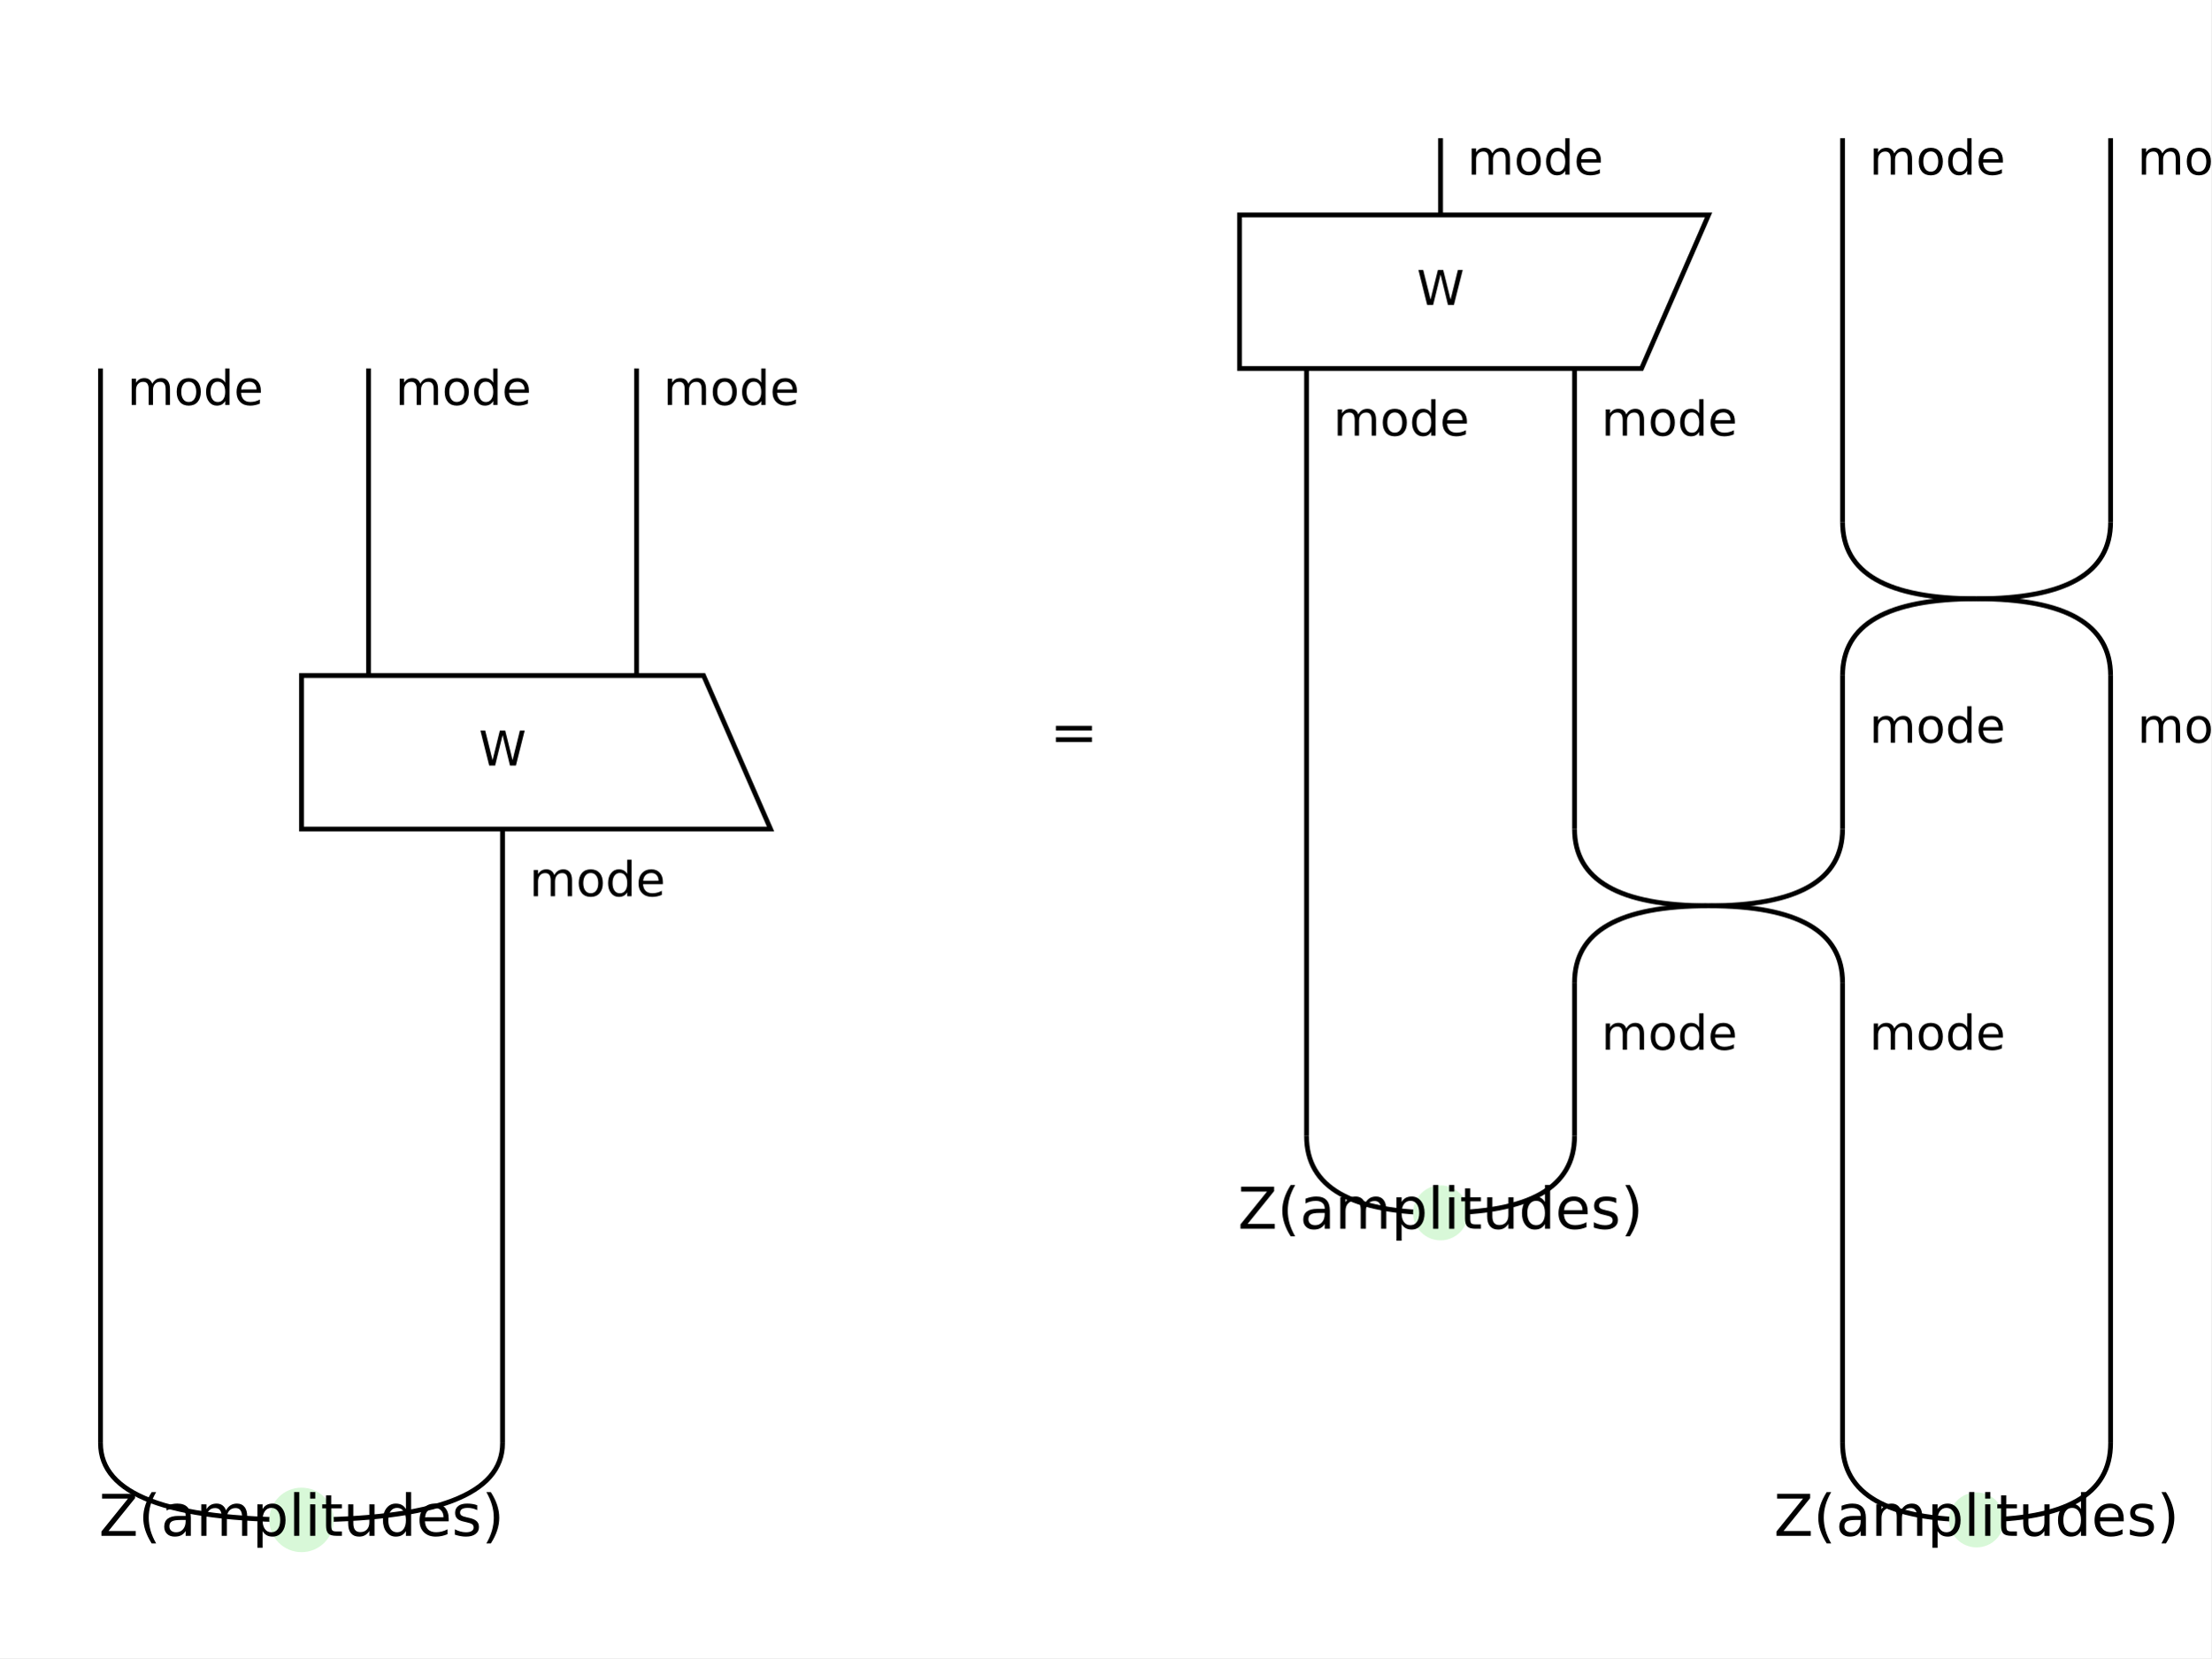
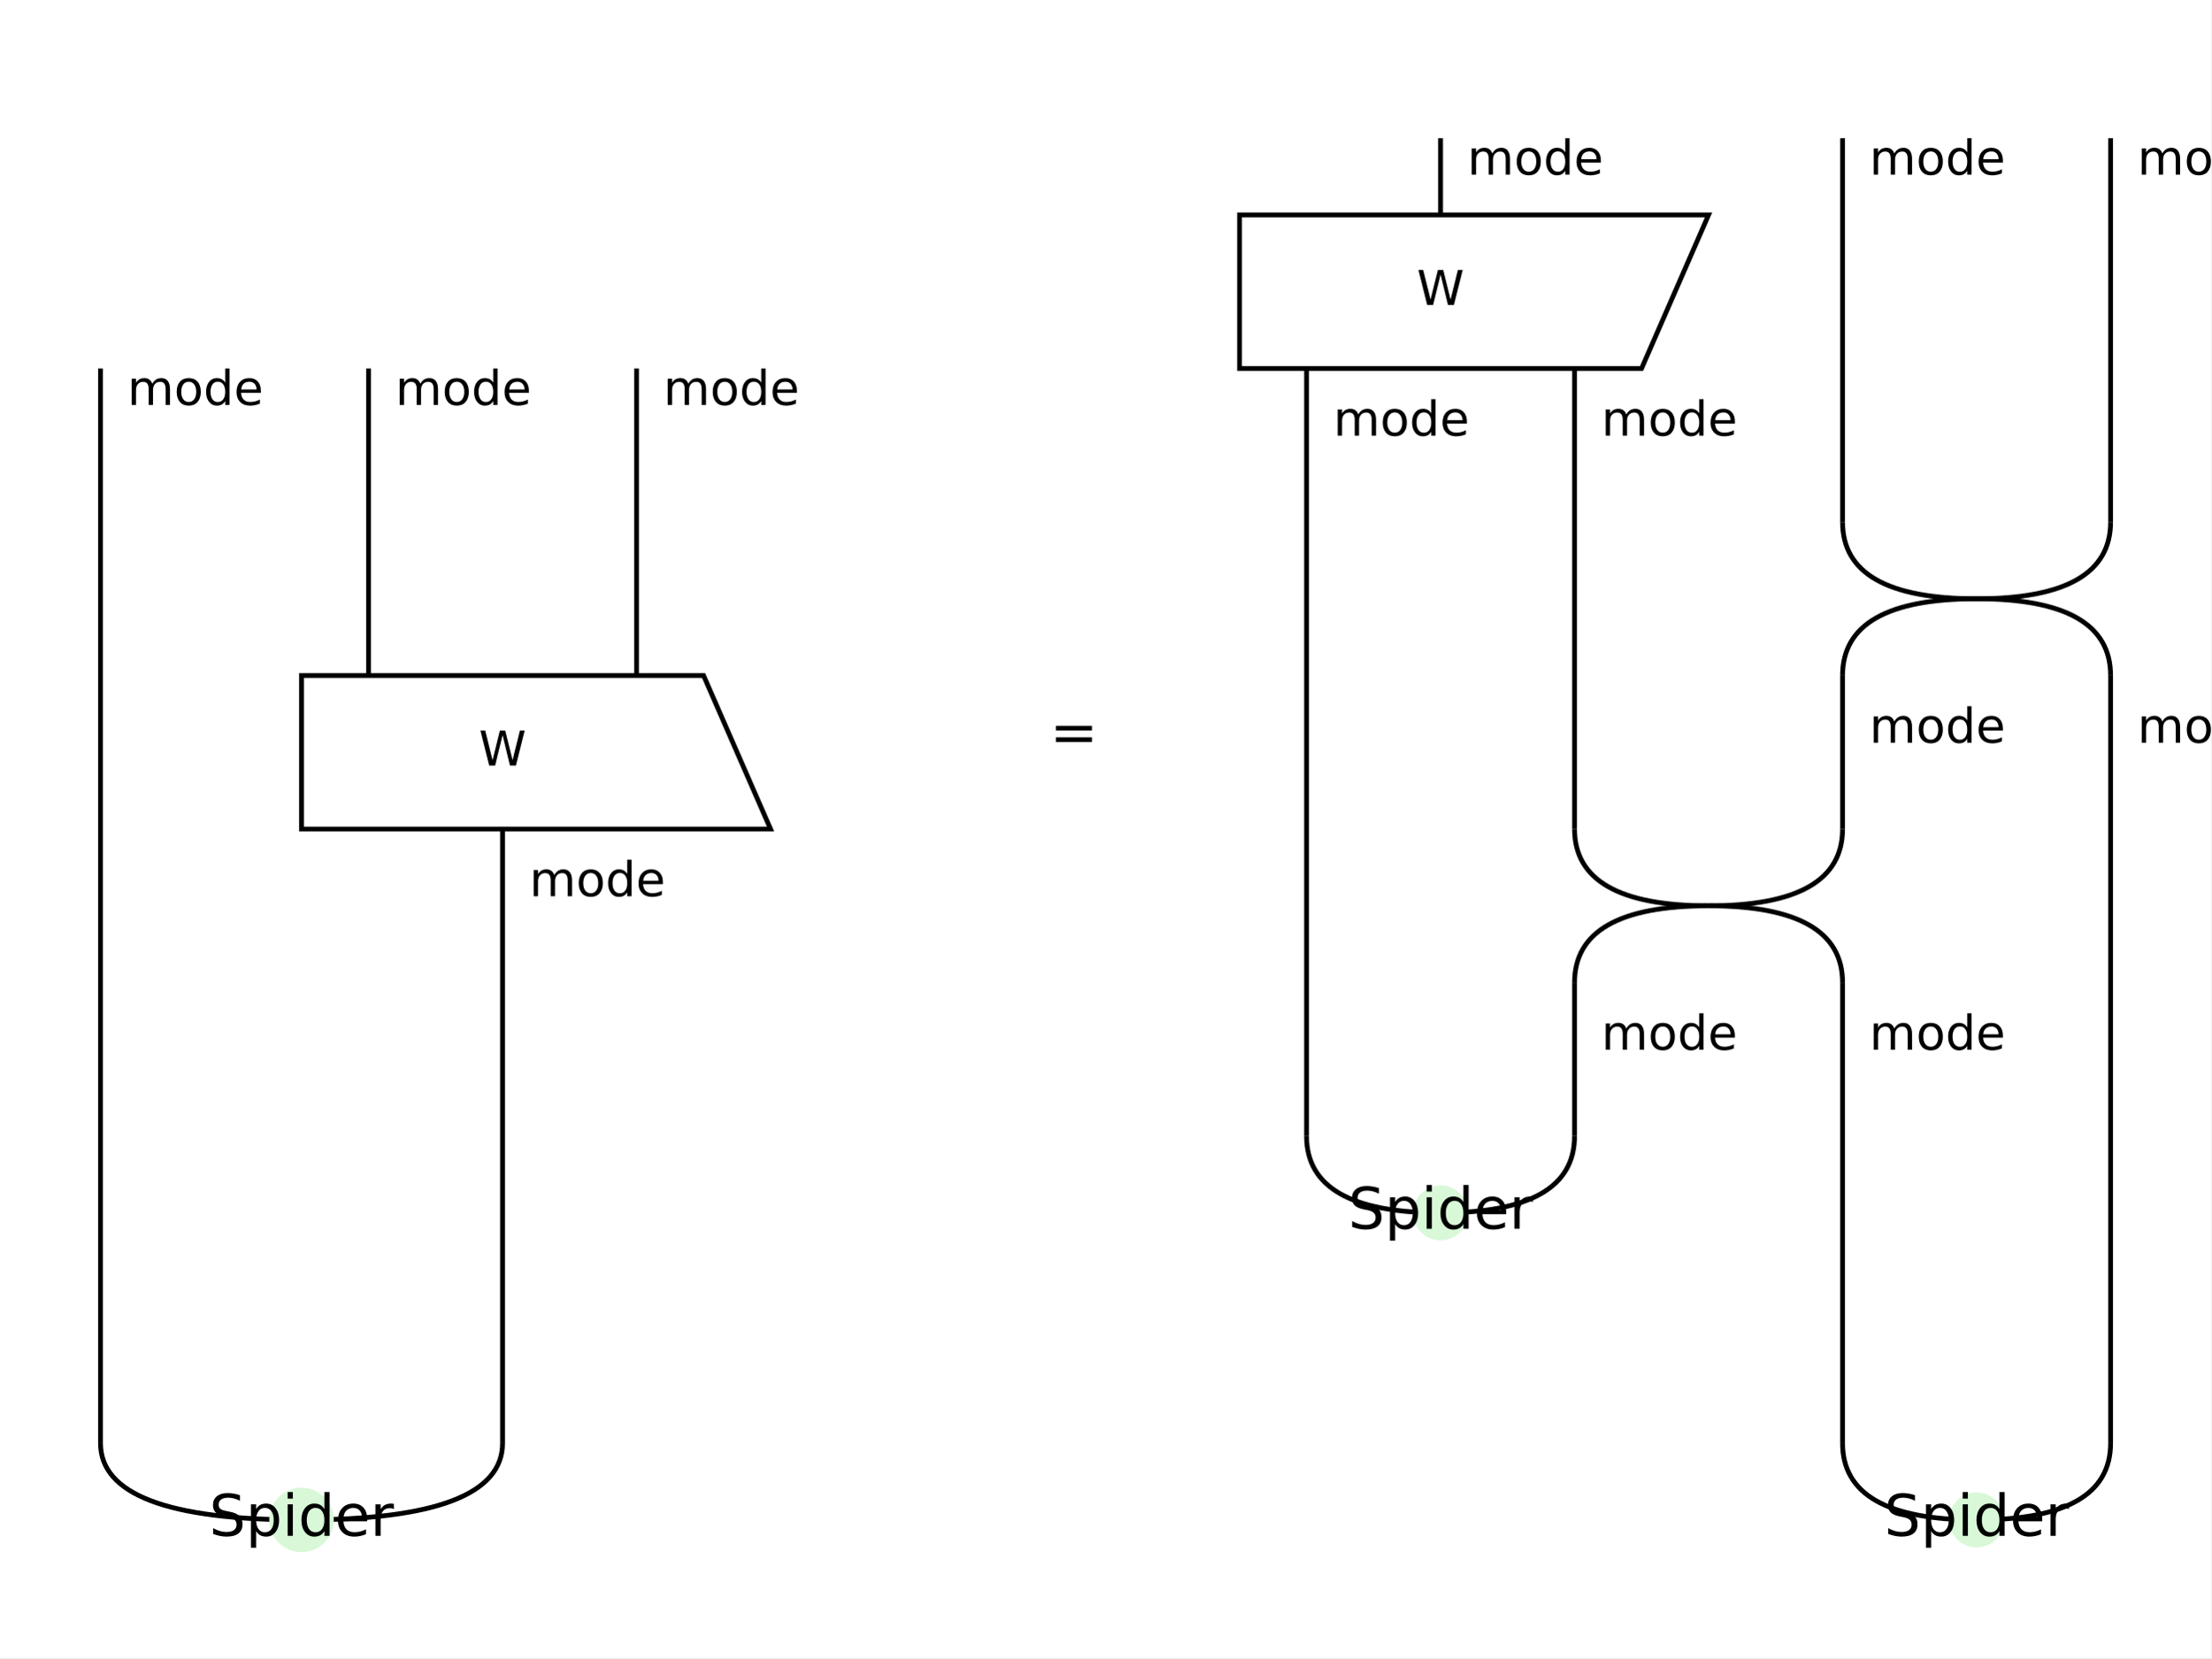
<svg xmlns="http://www.w3.org/2000/svg" xmlns:xlink="http://www.w3.org/1999/xlink" width="460.8pt" height="345.6pt" viewBox="0 0 460.8 345.6" version="1.1">
  <defs>
    <style type="text/css">*{stroke-linejoin: round; stroke-linecap: butt}</style>
  </defs>
  <g id="figure_1">
    <g id="patch_1">
      <path d="M 0 345.6  L 460.8 345.6  L 460.8 0  L 0 0  z " style="fill: #ffffff" />
    </g>
    <g id="axes_1">
      <g id="patch_2">
-         <path d="M 20.945 76.8  Q 20.945 300.8 20.945 300.8  " clip-path="url(#pb9d92e6eef)" style="fill: none; stroke: #000000; stroke-linejoin: miter" />
+         <path d="M 20.945 76.8  Q 20.945 300.8 20.945 300.8  " clip-path="url(#p3b338eb8d4)" style="fill: none; stroke: #000000; stroke-linejoin: miter" />
      </g>
      <g id="patch_3">
-         <path d="M 76.8 76.8  Q 76.8 140.8 76.8 140.8  " clip-path="url(#pb9d92e6eef)" style="fill: none; stroke: #000000; stroke-linejoin: miter" />
+         <path d="M 76.8 76.8  Q 76.8 140.8 76.8 140.8  " clip-path="url(#p3b338eb8d4)" style="fill: none; stroke: #000000; stroke-linejoin: miter" />
      </g>
      <g id="patch_4">
-         <path d="M 132.655 76.8  Q 132.655 140.8 132.655 140.8  " clip-path="url(#pb9d92e6eef)" style="fill: none; stroke: #000000; stroke-linejoin: miter" />
+         <path d="M 132.655 76.8  Q 132.655 140.8 132.655 140.8  " clip-path="url(#p3b338eb8d4)" style="fill: none; stroke: #000000; stroke-linejoin: miter" />
      </g>
      <g id="patch_5">
-         <path d="M 104.727 172.8  Q 104.727 300.8 104.727 300.8  " clip-path="url(#pb9d92e6eef)" style="fill: none; stroke: #000000; stroke-linejoin: miter" />
+         <path d="M 104.727 172.8  Q 104.727 300.8 104.727 300.8  " clip-path="url(#p3b338eb8d4)" style="fill: none; stroke: #000000; stroke-linejoin: miter" />
      </g>
      <g id="patch_6">
-         <path d="M 20.945 300.8  Q 20.945 316.8 62.836 316.8  " clip-path="url(#pb9d92e6eef)" style="fill: none; stroke: #000000; stroke-linejoin: miter" />
+         <path d="M 20.945 300.8  Q 20.945 316.8 62.836 316.8  " clip-path="url(#p3b338eb8d4)" style="fill: none; stroke: #000000; stroke-linejoin: miter" />
      </g>
      <g id="patch_7">
-         <path d="M 104.727 300.8  Q 104.727 316.8 62.836 316.8  " clip-path="url(#pb9d92e6eef)" style="fill: none; stroke: #000000; stroke-linejoin: miter" />
+         <path d="M 104.727 300.8  Q 104.727 316.8 62.836 316.8  " clip-path="url(#p3b338eb8d4)" style="fill: none; stroke: #000000; stroke-linejoin: miter" />
      </g>
      <g id="patch_8">
-         <path d="M 62.836 172.8  L 160.582 172.8  L 146.618 140.8  L 62.836 140.8  z " clip-path="url(#pb9d92e6eef)" style="fill: #ffffff; stroke: #000000; stroke-linejoin: miter" />
+         <path d="M 62.836 172.8  L 160.582 172.8  L 146.618 140.8  L 62.836 140.8  z " clip-path="url(#p3b338eb8d4)" style="fill: #ffffff; stroke: #000000; stroke-linejoin: miter" />
      </g>
      <g id="patch_9">
-         <path d="M 300.218 28.8  Q 300.218 44.8 300.218 44.8  " clip-path="url(#pb9d92e6eef)" style="fill: none; stroke: #000000; stroke-linejoin: miter" />
+         <path d="M 300.218 28.8  Q 300.218 44.8 300.218 44.8  " clip-path="url(#p3b338eb8d4)" style="fill: none; stroke: #000000; stroke-linejoin: miter" />
      </g>
      <g id="patch_10">
-         <path d="M 384 28.8  Q 384 108.8 384 108.8  " clip-path="url(#pb9d92e6eef)" style="fill: none; stroke: #000000; stroke-linejoin: miter" />
+         <path d="M 384 28.8  Q 384 108.8 384 108.8  " clip-path="url(#p3b338eb8d4)" style="fill: none; stroke: #000000; stroke-linejoin: miter" />
      </g>
      <g id="patch_11">
-         <path d="M 439.855 28.8  Q 439.855 108.8 439.855 108.8  " clip-path="url(#pb9d92e6eef)" style="fill: none; stroke: #000000; stroke-linejoin: miter" />
+         <path d="M 439.855 28.8  Q 439.855 108.8 439.855 108.8  " clip-path="url(#p3b338eb8d4)" style="fill: none; stroke: #000000; stroke-linejoin: miter" />
      </g>
      <g id="patch_12">
-         <path d="M 272.291 76.8  Q 272.291 236.8 272.291 236.8  " clip-path="url(#pb9d92e6eef)" style="fill: none; stroke: #000000; stroke-linejoin: miter" />
+         <path d="M 272.291 76.8  Q 272.291 236.8 272.291 236.8  " clip-path="url(#p3b338eb8d4)" style="fill: none; stroke: #000000; stroke-linejoin: miter" />
      </g>
      <g id="patch_13">
-         <path d="M 328.145 76.8  Q 328.145 172.8 328.145 172.8  " clip-path="url(#pb9d92e6eef)" style="fill: none; stroke: #000000; stroke-linejoin: miter" />
+         <path d="M 328.145 76.8  Q 328.145 172.8 328.145 172.8  " clip-path="url(#p3b338eb8d4)" style="fill: none; stroke: #000000; stroke-linejoin: miter" />
      </g>
      <g id="patch_14">
-         <path d="M 411.927 124.8  Q 384 124.8 384 140.8  " clip-path="url(#pb9d92e6eef)" style="fill: none; stroke: #000000; stroke-linejoin: miter" />
+         <path d="M 411.927 124.8  Q 384 124.8 384 140.8  " clip-path="url(#p3b338eb8d4)" style="fill: none; stroke: #000000; stroke-linejoin: miter" />
      </g>
      <g id="patch_15">
-         <path d="M 411.927 124.8  Q 439.855 124.8 439.855 140.8  " clip-path="url(#pb9d92e6eef)" style="fill: none; stroke: #000000; stroke-linejoin: miter" />
+         <path d="M 411.927 124.8  Q 439.855 124.8 439.855 140.8  " clip-path="url(#p3b338eb8d4)" style="fill: none; stroke: #000000; stroke-linejoin: miter" />
      </g>
      <g id="patch_16">
-         <path d="M 384 108.8  Q 384 124.8 411.927 124.8  " clip-path="url(#pb9d92e6eef)" style="fill: none; stroke: #000000; stroke-linejoin: miter" />
+         <path d="M 384 108.8  Q 384 124.8 411.927 124.8  " clip-path="url(#p3b338eb8d4)" style="fill: none; stroke: #000000; stroke-linejoin: miter" />
      </g>
      <g id="patch_17">
-         <path d="M 439.855 108.8  Q 439.855 124.8 411.927 124.8  " clip-path="url(#pb9d92e6eef)" style="fill: none; stroke: #000000; stroke-linejoin: miter" />
+         <path d="M 439.855 108.8  Q 439.855 124.8 411.927 124.8  " clip-path="url(#p3b338eb8d4)" style="fill: none; stroke: #000000; stroke-linejoin: miter" />
      </g>
      <g id="patch_18">
-         <path d="M 384 140.8  Q 384 172.8 384 172.8  " clip-path="url(#pb9d92e6eef)" style="fill: none; stroke: #000000; stroke-linejoin: miter" />
+         <path d="M 384 140.8  Q 384 172.8 384 172.8  " clip-path="url(#p3b338eb8d4)" style="fill: none; stroke: #000000; stroke-linejoin: miter" />
      </g>
      <g id="patch_19">
-         <path d="M 439.855 140.8  Q 439.855 300.8 439.855 300.8  " clip-path="url(#pb9d92e6eef)" style="fill: none; stroke: #000000; stroke-linejoin: miter" />
+         <path d="M 439.855 140.8  Q 439.855 300.8 439.855 300.8  " clip-path="url(#p3b338eb8d4)" style="fill: none; stroke: #000000; stroke-linejoin: miter" />
      </g>
      <g id="patch_20">
-         <path d="M 356.073 188.8  Q 328.145 188.8 328.145 204.8  " clip-path="url(#pb9d92e6eef)" style="fill: none; stroke: #000000; stroke-linejoin: miter" />
+         <path d="M 356.073 188.8  Q 328.145 188.8 328.145 204.8  " clip-path="url(#p3b338eb8d4)" style="fill: none; stroke: #000000; stroke-linejoin: miter" />
      </g>
      <g id="patch_21">
-         <path d="M 356.073 188.8  Q 384 188.8 384 204.8  " clip-path="url(#pb9d92e6eef)" style="fill: none; stroke: #000000; stroke-linejoin: miter" />
+         <path d="M 356.073 188.8  Q 384 188.8 384 204.8  " clip-path="url(#p3b338eb8d4)" style="fill: none; stroke: #000000; stroke-linejoin: miter" />
      </g>
      <g id="patch_22">
-         <path d="M 328.145 172.8  Q 328.145 188.8 356.073 188.8  " clip-path="url(#pb9d92e6eef)" style="fill: none; stroke: #000000; stroke-linejoin: miter" />
+         <path d="M 328.145 172.8  Q 328.145 188.8 356.073 188.8  " clip-path="url(#p3b338eb8d4)" style="fill: none; stroke: #000000; stroke-linejoin: miter" />
      </g>
      <g id="patch_23">
-         <path d="M 384 172.8  Q 384 188.8 356.073 188.8  " clip-path="url(#pb9d92e6eef)" style="fill: none; stroke: #000000; stroke-linejoin: miter" />
+         <path d="M 384 172.8  Q 384 188.8 356.073 188.8  " clip-path="url(#p3b338eb8d4)" style="fill: none; stroke: #000000; stroke-linejoin: miter" />
      </g>
      <g id="patch_24">
-         <path d="M 328.145 204.8  Q 328.145 236.8 328.145 236.8  " clip-path="url(#pb9d92e6eef)" style="fill: none; stroke: #000000; stroke-linejoin: miter" />
+         <path d="M 328.145 204.8  Q 328.145 236.8 328.145 236.8  " clip-path="url(#p3b338eb8d4)" style="fill: none; stroke: #000000; stroke-linejoin: miter" />
      </g>
      <g id="patch_25">
-         <path d="M 384 204.8  Q 384 300.8 384 300.8  " clip-path="url(#pb9d92e6eef)" style="fill: none; stroke: #000000; stroke-linejoin: miter" />
+         <path d="M 384 204.8  Q 384 300.8 384 300.8  " clip-path="url(#p3b338eb8d4)" style="fill: none; stroke: #000000; stroke-linejoin: miter" />
      </g>
      <g id="patch_26">
-         <path d="M 272.291 236.8  Q 272.291 252.8 300.218 252.8  " clip-path="url(#pb9d92e6eef)" style="fill: none; stroke: #000000; stroke-linejoin: miter" />
+         <path d="M 272.291 236.8  Q 272.291 252.8 300.218 252.8  " clip-path="url(#p3b338eb8d4)" style="fill: none; stroke: #000000; stroke-linejoin: miter" />
      </g>
      <g id="patch_27">
-         <path d="M 328.145 236.8  Q 328.145 252.8 300.218 252.8  " clip-path="url(#pb9d92e6eef)" style="fill: none; stroke: #000000; stroke-linejoin: miter" />
+         <path d="M 328.145 236.8  Q 328.145 252.8 300.218 252.8  " clip-path="url(#p3b338eb8d4)" style="fill: none; stroke: #000000; stroke-linejoin: miter" />
      </g>
      <g id="patch_28">
-         <path d="M 384 300.8  Q 384 316.8 411.927 316.8  " clip-path="url(#pb9d92e6eef)" style="fill: none; stroke: #000000; stroke-linejoin: miter" />
+         <path d="M 384 300.8  Q 384 316.8 411.927 316.8  " clip-path="url(#p3b338eb8d4)" style="fill: none; stroke: #000000; stroke-linejoin: miter" />
      </g>
      <g id="patch_29">
-         <path d="M 439.855 300.8  Q 439.855 316.8 411.927 316.8  " clip-path="url(#pb9d92e6eef)" style="fill: none; stroke: #000000; stroke-linejoin: miter" />
+         <path d="M 439.855 300.8  Q 439.855 316.8 411.927 316.8  " clip-path="url(#p3b338eb8d4)" style="fill: none; stroke: #000000; stroke-linejoin: miter" />
      </g>
      <g id="patch_30">
-         <path d="M 258.327 76.8  L 342.109 76.8  L 356.073 44.8  L 258.327 44.8  z " clip-path="url(#pb9d92e6eef)" style="fill: #ffffff; stroke: #000000; stroke-linejoin: miter" />
+         <path d="M 258.327 76.8  L 342.109 76.8  L 356.073 44.8  L 258.327 44.8  z " clip-path="url(#p3b338eb8d4)" style="fill: #ffffff; stroke: #000000; stroke-linejoin: miter" />
      </g>
      <g id="PathCollection_1">
        <defs>
-           <path id="m49b877b992" d="M 0 6.221  C 1.65 6.221 3.232 5.565 4.399 4.399  C 5.565 3.232 6.221 1.65 6.221 0  C 6.221 -1.65 5.565 -3.232 4.399 -4.399  C 3.232 -5.565 1.65 -6.221 0 -6.221  C -1.65 -6.221 -3.232 -5.565 -4.399 -4.399  C -5.565 -3.232 -6.221 -1.65 -6.221 0  C -6.221 1.65 -5.565 3.232 -4.399 4.399  C -3.232 5.565 -1.65 6.221 0 6.221  z " style="stroke: #d8f8d8" />
+           <path id="m4e84158132" d="M 0 6.221  C 1.65 6.221 3.232 5.565 4.399 4.399  C 5.565 3.232 6.221 1.65 6.221 0  C 6.221 -1.65 5.565 -3.232 4.399 -4.399  C 3.232 -5.565 1.65 -6.221 0 -6.221  C -1.65 -6.221 -3.232 -5.565 -4.399 -4.399  C -5.565 -3.232 -6.221 -1.65 -6.221 0  C -6.221 1.65 -5.565 3.232 -4.399 4.399  C -3.232 5.565 -1.65 6.221 0 6.221  z " style="stroke: #d8f8d8" />
        </defs>
-         <g clip-path="url(#pb9d92e6eef)">
-           <use xlink:href="#m49b877b992" x="62.836" y="316.8" style="fill: #d8f8d8; stroke: #d8f8d8" />
+         <g clip-path="url(#p3b338eb8d4)">
+           <use xlink:href="#m4e84158132" x="62.836" y="316.8" style="fill: #d8f8d8; stroke: #d8f8d8" />
        </g>
      </g>
      <g id="PathCollection_2">
        <defs>
-           <path id="C0_0_6eec43c420" d="M 0 5.232  C 1.388 5.232 2.719 4.681 3.7 3.7  C 4.681 2.719 5.232 1.388 5.232 -0  C 5.232 -1.388 4.681 -2.719 3.7 -3.7  C 2.719 -4.681 1.388 -5.232 0 -5.232  C -1.388 -5.232 -2.719 -4.681 -3.7 -3.7  C -4.681 -2.719 -5.232 -1.388 -5.232 0  C -5.232 1.388 -4.681 2.719 -3.7 3.7  C -2.719 4.681 -1.388 5.232 0 5.232  z " />
+           <path id="C0_0_7cf623011e" d="M 0 5.232  C 1.388 5.232 2.719 4.681 3.7 3.7  C 4.681 2.719 5.232 1.388 5.232 -0  C 5.232 -1.388 4.681 -2.719 3.7 -3.7  C 2.719 -4.681 1.388 -5.232 0 -5.232  C -1.388 -5.232 -2.719 -4.681 -3.7 -3.7  C -4.681 -2.719 -5.232 -1.388 -5.232 0  C -5.232 1.388 -4.681 2.719 -3.7 3.7  C -2.719 4.681 -1.388 5.232 0 5.232  z " />
        </defs>
-         <g clip-path="url(#pb9d92e6eef)">
-           <use xlink:href="#C0_0_6eec43c420" x="300.218" y="252.8" style="fill: #d8f8d8; stroke: #d8f8d8" />
-         </g>
-         <g clip-path="url(#pb9d92e6eef)">
-           <use xlink:href="#C0_0_6eec43c420" x="411.927" y="316.8" style="fill: #d8f8d8; stroke: #d8f8d8" />
+         <g clip-path="url(#p3b338eb8d4)">
+           <use xlink:href="#C0_0_7cf623011e" x="300.218" y="252.8" style="fill: #d8f8d8; stroke: #d8f8d8" />
+         </g>
+         <g clip-path="url(#p3b338eb8d4)">
+           <use xlink:href="#C0_0_7cf623011e" x="411.927" y="316.8" style="fill: #d8f8d8; stroke: #d8f8d8" />
        </g>
      </g>
      <g id="text_1">
        <g transform="translate(26.53091 84.39844) scale(0.1 -0.1)">
          <defs>
            <path id="DejaVuSans-6d" d="M 3328 2828  Q 3544 3216 3844 3400  Q 4144 3584 4550 3584  Q 5097 3584 5394 3201  Q 5691 2819 5691 2113  L 5691 0  L 5113 0  L 5113 2094  Q 5113 2597 4934 2840  Q 4756 3084 4391 3084  Q 3944 3084 3684 2787  Q 3425 2491 3425 1978  L 3425 0  L 2847 0  L 2847 2094  Q 2847 2600 2669 2842  Q 2491 3084 2119 3084  Q 1678 3084 1418 2786  Q 1159 2488 1159 1978  L 1159 0  L 581 0  L 581 3500  L 1159 3500  L 1159 2956  Q 1356 3278 1631 3431  Q 1906 3584 2284 3584  Q 2666 3584 2933 3390  Q 3200 3197 3328 2828  z " transform="scale(0.015625)" />
            <path id="DejaVuSans-6f" d="M 1959 3097  Q 1497 3097 1228 2736  Q 959 2375 959 1747  Q 959 1119 1226 758  Q 1494 397 1959 397  Q 2419 397 2687 759  Q 2956 1122 2956 1747  Q 2956 2369 2687 2733  Q 2419 3097 1959 3097  z M 1959 3584  Q 2709 3584 3137 3096  Q 3566 2609 3566 1747  Q 3566 888 3137 398  Q 2709 -91 1959 -91  Q 1206 -91 779 398  Q 353 888 353 1747  Q 353 2609 779 3096  Q 1206 3584 1959 3584  z " transform="scale(0.015625)" />
            <path id="DejaVuSans-64" d="M 2906 2969  L 2906 4863  L 3481 4863  L 3481 0  L 2906 0  L 2906 525  Q 2725 213 2448 61  Q 2172 -91 1784 -91  Q 1150 -91 751 415  Q 353 922 353 1747  Q 353 2572 751 3078  Q 1150 3584 1784 3584  Q 2172 3584 2448 3432  Q 2725 3281 2906 2969  z M 947 1747  Q 947 1113 1208 752  Q 1469 391 1925 391  Q 2381 391 2643 752  Q 2906 1113 2906 1747  Q 2906 2381 2643 2742  Q 2381 3103 1925 3103  Q 1469 3103 1208 2742  Q 947 2381 947 1747  z " transform="scale(0.015625)" />
            <path id="DejaVuSans-65" d="M 3597 1894  L 3597 1613  L 953 1613  Q 991 1019 1311 708  Q 1631 397 2203 397  Q 2534 397 2845 478  Q 3156 559 3463 722  L 3463 178  Q 3153 47 2828 -22  Q 2503 -91 2169 -91  Q 1331 -91 842 396  Q 353 884 353 1716  Q 353 2575 817 3079  Q 1281 3584 2069 3584  Q 2775 3584 3186 3129  Q 3597 2675 3597 1894  z M 3022 2063  Q 3016 2534 2758 2815  Q 2500 3097 2075 3097  Q 1594 3097 1305 2825  Q 1016 2553 972 2059  L 3022 2063  z " transform="scale(0.015625)" />
          </defs>
          <use xlink:href="#DejaVuSans-6d" />
          <use xlink:href="#DejaVuSans-6f" x="97.412" />
          <use xlink:href="#DejaVuSans-64" x="158.594" />
          <use xlink:href="#DejaVuSans-65" x="222.07" />
        </g>
      </g>
      <g id="text_2">
        <g transform="translate(82.38545 84.39844) scale(0.1 -0.1)">
          <use xlink:href="#DejaVuSans-6d" />
          <use xlink:href="#DejaVuSans-6f" x="97.412" />
          <use xlink:href="#DejaVuSans-64" x="158.594" />
          <use xlink:href="#DejaVuSans-65" x="222.07" />
        </g>
      </g>
      <g id="text_3">
        <g transform="translate(138.24 84.39844) scale(0.1 -0.1)">
          <use xlink:href="#DejaVuSans-6d" />
          <use xlink:href="#DejaVuSans-6f" x="97.412" />
          <use xlink:href="#DejaVuSans-64" x="158.594" />
          <use xlink:href="#DejaVuSans-65" x="222.07" />
        </g>
      </g>
      <g id="text_4">
        <g transform="translate(110.3127 186.7984) scale(0.1 -0.1)">
          <use xlink:href="#DejaVuSans-6d" />
          <use xlink:href="#DejaVuSans-6f" x="97.412" />
          <use xlink:href="#DejaVuSans-64" x="158.594" />
          <use xlink:href="#DejaVuSans-65" x="222.07" />
        </g>
      </g>
      <g id="text_5">
-         <g clip-path="url(#pb9d92e6eef)">
-           <g transform="translate(20.59918 320.1112) scale(0.12 -0.12)">
+         <g clip-path="url(#p3b338eb8d4)">
+           <g transform="translate(43.58386 320.1112) scale(0.12 -0.12)">
            <defs>
-               <path id="DejaVuSans-5a" d="M 359 4666  L 4025 4666  L 4025 4184  L 1075 531  L 4097 531  L 4097 0  L 288 0  L 288 481  L 3238 4134  L 359 4134  L 359 4666  z " transform="scale(0.015625)" />
-               <path id="DejaVuSans-28" d="M 1984 4856  Q 1566 4138 1362 3434  Q 1159 2731 1159 2009  Q 1159 1288 1364 580  Q 1569 -128 1984 -844  L 1484 -844  Q 1016 -109 783 600  Q 550 1309 550 2009  Q 550 2706 781 3412  Q 1013 4119 1484 4856  L 1984 4856  z " transform="scale(0.015625)" />
-               <path id="DejaVuSans-61" d="M 2194 1759  Q 1497 1759 1228 1600  Q 959 1441 959 1056  Q 959 750 1161 570  Q 1363 391 1709 391  Q 2188 391 2477 730  Q 2766 1069 2766 1631  L 2766 1759  L 2194 1759  z M 3341 1997  L 3341 0  L 2766 0  L 2766 531  Q 2569 213 2275 61  Q 1981 -91 1556 -91  Q 1019 -91 701 211  Q 384 513 384 1019  Q 384 1609 779 1909  Q 1175 2209 1959 2209  L 2766 2209  L 2766 2266  Q 2766 2663 2505 2880  Q 2244 3097 1772 3097  Q 1472 3097 1187 3025  Q 903 2953 641 2809  L 641 3341  Q 956 3463 1253 3523  Q 1550 3584 1831 3584  Q 2591 3584 2966 3190  Q 3341 2797 3341 1997  z " transform="scale(0.015625)" />
+               <path id="DejaVuSans-53" d="M 3425 4513  L 3425 3897  Q 3066 4069 2747 4153  Q 2428 4238 2131 4238  Q 1616 4238 1336 4038  Q 1056 3838 1056 3469  Q 1056 3159 1242 3001  Q 1428 2844 1947 2747  L 2328 2669  Q 3034 2534 3370 2195  Q 3706 1856 3706 1288  Q 3706 609 3251 259  Q 2797 -91 1919 -91  Q 1588 -91 1214 -16  Q 841 59 441 206  L 441 856  Q 825 641 1194 531  Q 1563 422 1919 422  Q 2459 422 2753 634  Q 3047 847 3047 1241  Q 3047 1584 2836 1778  Q 2625 1972 2144 2069  L 1759 2144  Q 1053 2284 737 2584  Q 422 2884 422 3419  Q 422 4038 858 4394  Q 1294 4750 2059 4750  Q 2388 4750 2728 4690  Q 3069 4631 3425 4513  z " transform="scale(0.015625)" />
              <path id="DejaVuSans-70" d="M 1159 525  L 1159 -1331  L 581 -1331  L 581 3500  L 1159 3500  L 1159 2969  Q 1341 3281 1617 3432  Q 1894 3584 2278 3584  Q 2916 3584 3314 3078  Q 3713 2572 3713 1747  Q 3713 922 3314 415  Q 2916 -91 2278 -91  Q 1894 -91 1617 61  Q 1341 213 1159 525  z M 3116 1747  Q 3116 2381 2855 2742  Q 2594 3103 2138 3103  Q 1681 3103 1420 2742  Q 1159 2381 1159 1747  Q 1159 1113 1420 752  Q 1681 391 2138 391  Q 2594 391 2855 752  Q 3116 1113 3116 1747  z " transform="scale(0.015625)" />
-               <path id="DejaVuSans-6c" d="M 603 4863  L 1178 4863  L 1178 0  L 603 0  L 603 4863  z " transform="scale(0.015625)" />
              <path id="DejaVuSans-69" d="M 603 3500  L 1178 3500  L 1178 0  L 603 0  L 603 3500  z M 603 4863  L 1178 4863  L 1178 4134  L 603 4134  L 603 4863  z " transform="scale(0.015625)" />
-               <path id="DejaVuSans-74" d="M 1172 4494  L 1172 3500  L 2356 3500  L 2356 3053  L 1172 3053  L 1172 1153  Q 1172 725 1289 603  Q 1406 481 1766 481  L 2356 481  L 2356 0  L 1766 0  Q 1100 0 847 248  Q 594 497 594 1153  L 594 3053  L 172 3053  L 172 3500  L 594 3500  L 594 4494  L 1172 4494  z " transform="scale(0.015625)" />
-               <path id="DejaVuSans-75" d="M 544 1381  L 544 3500  L 1119 3500  L 1119 1403  Q 1119 906 1312 657  Q 1506 409 1894 409  Q 2359 409 2629 706  Q 2900 1003 2900 1516  L 2900 3500  L 3475 3500  L 3475 0  L 2900 0  L 2900 538  Q 2691 219 2414 64  Q 2138 -91 1772 -91  Q 1169 -91 856 284  Q 544 659 544 1381  z M 1991 3584  L 1991 3584  z " transform="scale(0.015625)" />
-               <path id="DejaVuSans-73" d="M 2834 3397  L 2834 2853  Q 2591 2978 2328 3040  Q 2066 3103 1784 3103  Q 1356 3103 1142 2972  Q 928 2841 928 2578  Q 928 2378 1081 2264  Q 1234 2150 1697 2047  L 1894 2003  Q 2506 1872 2764 1633  Q 3022 1394 3022 966  Q 3022 478 2636 193  Q 2250 -91 1575 -91  Q 1294 -91 989 -36  Q 684 19 347 128  L 347 722  Q 666 556 975 473  Q 1284 391 1588 391  Q 1994 391 2212 530  Q 2431 669 2431 922  Q 2431 1156 2273 1281  Q 2116 1406 1581 1522  L 1381 1569  Q 847 1681 609 1914  Q 372 2147 372 2553  Q 372 3047 722 3315  Q 1072 3584 1716 3584  Q 2034 3584 2315 3537  Q 2597 3491 2834 3397  z " transform="scale(0.015625)" />
-               <path id="DejaVuSans-29" d="M 513 4856  L 1013 4856  Q 1481 4119 1714 3412  Q 1947 2706 1947 2009  Q 1947 1309 1714 600  Q 1481 -109 1013 -844  L 513 -844  Q 928 -128 1133 580  Q 1338 1288 1338 2009  Q 1338 2731 1133 3434  Q 928 4138 513 4856  z " transform="scale(0.015625)" />
+               <path id="DejaVuSans-72" d="M 2631 2963  Q 2534 3019 2420 3045  Q 2306 3072 2169 3072  Q 1681 3072 1420 2755  Q 1159 2438 1159 1844  L 1159 0  L 581 0  L 581 3500  L 1159 3500  L 1159 2956  Q 1341 3275 1631 3429  Q 1922 3584 2338 3584  Q 2397 3584 2469 3576  Q 2541 3569 2628 3553  L 2631 2963  z " transform="scale(0.015625)" />
            </defs>
-             <use xlink:href="#DejaVuSans-5a" />
-             <use xlink:href="#DejaVuSans-28" x="68.506" />
-             <use xlink:href="#DejaVuSans-61" x="107.52" />
-             <use xlink:href="#DejaVuSans-6d" x="168.799" />
-             <use xlink:href="#DejaVuSans-70" x="266.211" />
-             <use xlink:href="#DejaVuSans-6c" x="329.688" />
-             <use xlink:href="#DejaVuSans-69" x="357.471" />
-             <use xlink:href="#DejaVuSans-74" x="385.254" />
-             <use xlink:href="#DejaVuSans-75" x="424.463" />
-             <use xlink:href="#DejaVuSans-64" x="487.842" />
-             <use xlink:href="#DejaVuSans-65" x="551.318" />
-             <use xlink:href="#DejaVuSans-73" x="612.842" />
-             <use xlink:href="#DejaVuSans-29" x="664.941" />
+             <use xlink:href="#DejaVuSans-53" />
+             <use xlink:href="#DejaVuSans-70" x="63.477" />
+             <use xlink:href="#DejaVuSans-69" x="126.953" />
+             <use xlink:href="#DejaVuSans-64" x="154.736" />
+             <use xlink:href="#DejaVuSans-65" x="218.213" />
+             <use xlink:href="#DejaVuSans-72" x="279.736" />
          </g>
        </g>
      </g>
      <g id="text_6">
        <g transform="translate(99.78352 159.5594) scale(0.1 -0.1)">
          <defs>
            <path id="DejaVuSans-57" d="M 213 4666  L 850 4666  L 1831 722  L 2809 4666  L 3519 4666  L 4500 722  L 5478 4666  L 6119 4666  L 4947 0  L 4153 0  L 3169 4050  L 2175 0  L 1381 0  L 213 4666  z " transform="scale(0.015625)" />
          </defs>
          <use xlink:href="#DejaVuSans-57" />
        </g>
      </g>
      <g id="text_7">
        <g transform="translate(216.4364 156.8) scale(0.12 -0.12)">
          <defs>
            <path id="DejaVuSans-3d" d="M 678 2906  L 4684 2906  L 4684 2381  L 678 2381  L 678 2906  z M 678 1631  L 4684 1631  L 4684 1100  L 678 1100  L 678 1631  z " transform="scale(0.015625)" />
          </defs>
          <use xlink:href="#DejaVuSans-3d" transform="translate(19.48242 0.59375)" />
        </g>
      </g>
      <g id="text_8">
        <g transform="translate(305.8036 36.39844) scale(0.1 -0.1)">
          <use xlink:href="#DejaVuSans-6d" />
          <use xlink:href="#DejaVuSans-6f" x="97.412" />
          <use xlink:href="#DejaVuSans-64" x="158.594" />
          <use xlink:href="#DejaVuSans-65" x="222.07" />
        </g>
      </g>
      <g id="text_9">
        <g transform="translate(389.5855 36.39844) scale(0.1 -0.1)">
          <use xlink:href="#DejaVuSans-6d" />
          <use xlink:href="#DejaVuSans-6f" x="97.412" />
          <use xlink:href="#DejaVuSans-64" x="158.594" />
          <use xlink:href="#DejaVuSans-65" x="222.07" />
        </g>
      </g>
      <g id="text_10">
        <g transform="translate(445.44 36.39844) scale(0.1 -0.1)">
          <use xlink:href="#DejaVuSans-6d" />
          <use xlink:href="#DejaVuSans-6f" x="97.412" />
          <use xlink:href="#DejaVuSans-64" x="158.594" />
          <use xlink:href="#DejaVuSans-65" x="222.07" />
        </g>
      </g>
      <g id="text_11">
        <g transform="translate(277.8764 90.79844) scale(0.1 -0.1)">
          <use xlink:href="#DejaVuSans-6d" />
          <use xlink:href="#DejaVuSans-6f" x="97.412" />
          <use xlink:href="#DejaVuSans-64" x="158.594" />
          <use xlink:href="#DejaVuSans-65" x="222.07" />
        </g>
      </g>
      <g id="text_12">
        <g transform="translate(333.7309 90.79844) scale(0.1 -0.1)">
          <use xlink:href="#DejaVuSans-6d" />
          <use xlink:href="#DejaVuSans-6f" x="97.412" />
          <use xlink:href="#DejaVuSans-64" x="158.594" />
          <use xlink:href="#DejaVuSans-65" x="222.07" />
        </g>
      </g>
      <g id="text_13">
        <g transform="translate(389.5855 154.7984) scale(0.1 -0.1)">
          <use xlink:href="#DejaVuSans-6d" />
          <use xlink:href="#DejaVuSans-6f" x="97.412" />
          <use xlink:href="#DejaVuSans-64" x="158.594" />
          <use xlink:href="#DejaVuSans-65" x="222.07" />
        </g>
      </g>
      <g id="text_14">
        <g transform="translate(445.44 154.7984) scale(0.1 -0.1)">
          <use xlink:href="#DejaVuSans-6d" />
          <use xlink:href="#DejaVuSans-6f" x="97.412" />
          <use xlink:href="#DejaVuSans-64" x="158.594" />
          <use xlink:href="#DejaVuSans-65" x="222.07" />
        </g>
      </g>
      <g id="text_15">
        <g transform="translate(333.7309 218.7984) scale(0.1 -0.1)">
          <use xlink:href="#DejaVuSans-6d" />
          <use xlink:href="#DejaVuSans-6f" x="97.412" />
          <use xlink:href="#DejaVuSans-64" x="158.594" />
          <use xlink:href="#DejaVuSans-65" x="222.07" />
        </g>
      </g>
      <g id="text_16">
        <g transform="translate(389.5855 218.7984) scale(0.1 -0.1)">
          <use xlink:href="#DejaVuSans-6d" />
          <use xlink:href="#DejaVuSans-6f" x="97.412" />
          <use xlink:href="#DejaVuSans-64" x="158.594" />
          <use xlink:href="#DejaVuSans-65" x="222.07" />
        </g>
      </g>
      <g id="text_17">
-         <g clip-path="url(#pb9d92e6eef)">
-           <g transform="translate(257.981 256.1112) scale(0.12 -0.12)">
-             <use xlink:href="#DejaVuSans-5a" />
-             <use xlink:href="#DejaVuSans-28" x="68.506" />
-             <use xlink:href="#DejaVuSans-61" x="107.52" />
-             <use xlink:href="#DejaVuSans-6d" x="168.799" />
-             <use xlink:href="#DejaVuSans-70" x="266.211" />
-             <use xlink:href="#DejaVuSans-6c" x="329.688" />
-             <use xlink:href="#DejaVuSans-69" x="357.471" />
-             <use xlink:href="#DejaVuSans-74" x="385.254" />
-             <use xlink:href="#DejaVuSans-75" x="424.463" />
-             <use xlink:href="#DejaVuSans-64" x="487.842" />
-             <use xlink:href="#DejaVuSans-65" x="551.318" />
-             <use xlink:href="#DejaVuSans-73" x="612.842" />
-             <use xlink:href="#DejaVuSans-29" x="664.941" />
+         <g clip-path="url(#p3b338eb8d4)">
+           <g transform="translate(280.9657 256.1112) scale(0.12 -0.12)">
+             <use xlink:href="#DejaVuSans-53" />
+             <use xlink:href="#DejaVuSans-70" x="63.477" />
+             <use xlink:href="#DejaVuSans-69" x="126.953" />
+             <use xlink:href="#DejaVuSans-64" x="154.736" />
+             <use xlink:href="#DejaVuSans-65" x="218.213" />
+             <use xlink:href="#DejaVuSans-72" x="279.736" />
          </g>
        </g>
      </g>
      <g id="text_18">
-         <g clip-path="url(#pb9d92e6eef)">
-           <g transform="translate(369.6901 320.1112) scale(0.12 -0.12)">
-             <use xlink:href="#DejaVuSans-5a" />
-             <use xlink:href="#DejaVuSans-28" x="68.506" />
-             <use xlink:href="#DejaVuSans-61" x="107.52" />
-             <use xlink:href="#DejaVuSans-6d" x="168.799" />
-             <use xlink:href="#DejaVuSans-70" x="266.211" />
-             <use xlink:href="#DejaVuSans-6c" x="329.688" />
-             <use xlink:href="#DejaVuSans-69" x="357.471" />
-             <use xlink:href="#DejaVuSans-74" x="385.254" />
-             <use xlink:href="#DejaVuSans-75" x="424.463" />
-             <use xlink:href="#DejaVuSans-64" x="487.842" />
-             <use xlink:href="#DejaVuSans-65" x="551.318" />
-             <use xlink:href="#DejaVuSans-73" x="612.842" />
-             <use xlink:href="#DejaVuSans-29" x="664.941" />
+         <g clip-path="url(#p3b338eb8d4)">
+           <g transform="translate(392.6748 320.1112) scale(0.12 -0.12)">
+             <use xlink:href="#DejaVuSans-53" />
+             <use xlink:href="#DejaVuSans-70" x="63.477" />
+             <use xlink:href="#DejaVuSans-69" x="126.953" />
+             <use xlink:href="#DejaVuSans-64" x="154.736" />
+             <use xlink:href="#DejaVuSans-65" x="218.213" />
+             <use xlink:href="#DejaVuSans-72" x="279.736" />
          </g>
        </g>
      </g>
      <g id="text_19">
        <g transform="translate(295.2744 63.55938) scale(0.1 -0.1)">
          <use xlink:href="#DejaVuSans-57" />
        </g>
      </g>
    </g>
  </g>
  <defs>
-     <clipPath id="pb9d92e6eef">
+     <clipPath id="p3b338eb8d4">
      <rect x="0" y="0" width="460.8" height="345.6" />
    </clipPath>
  </defs>
</svg>
